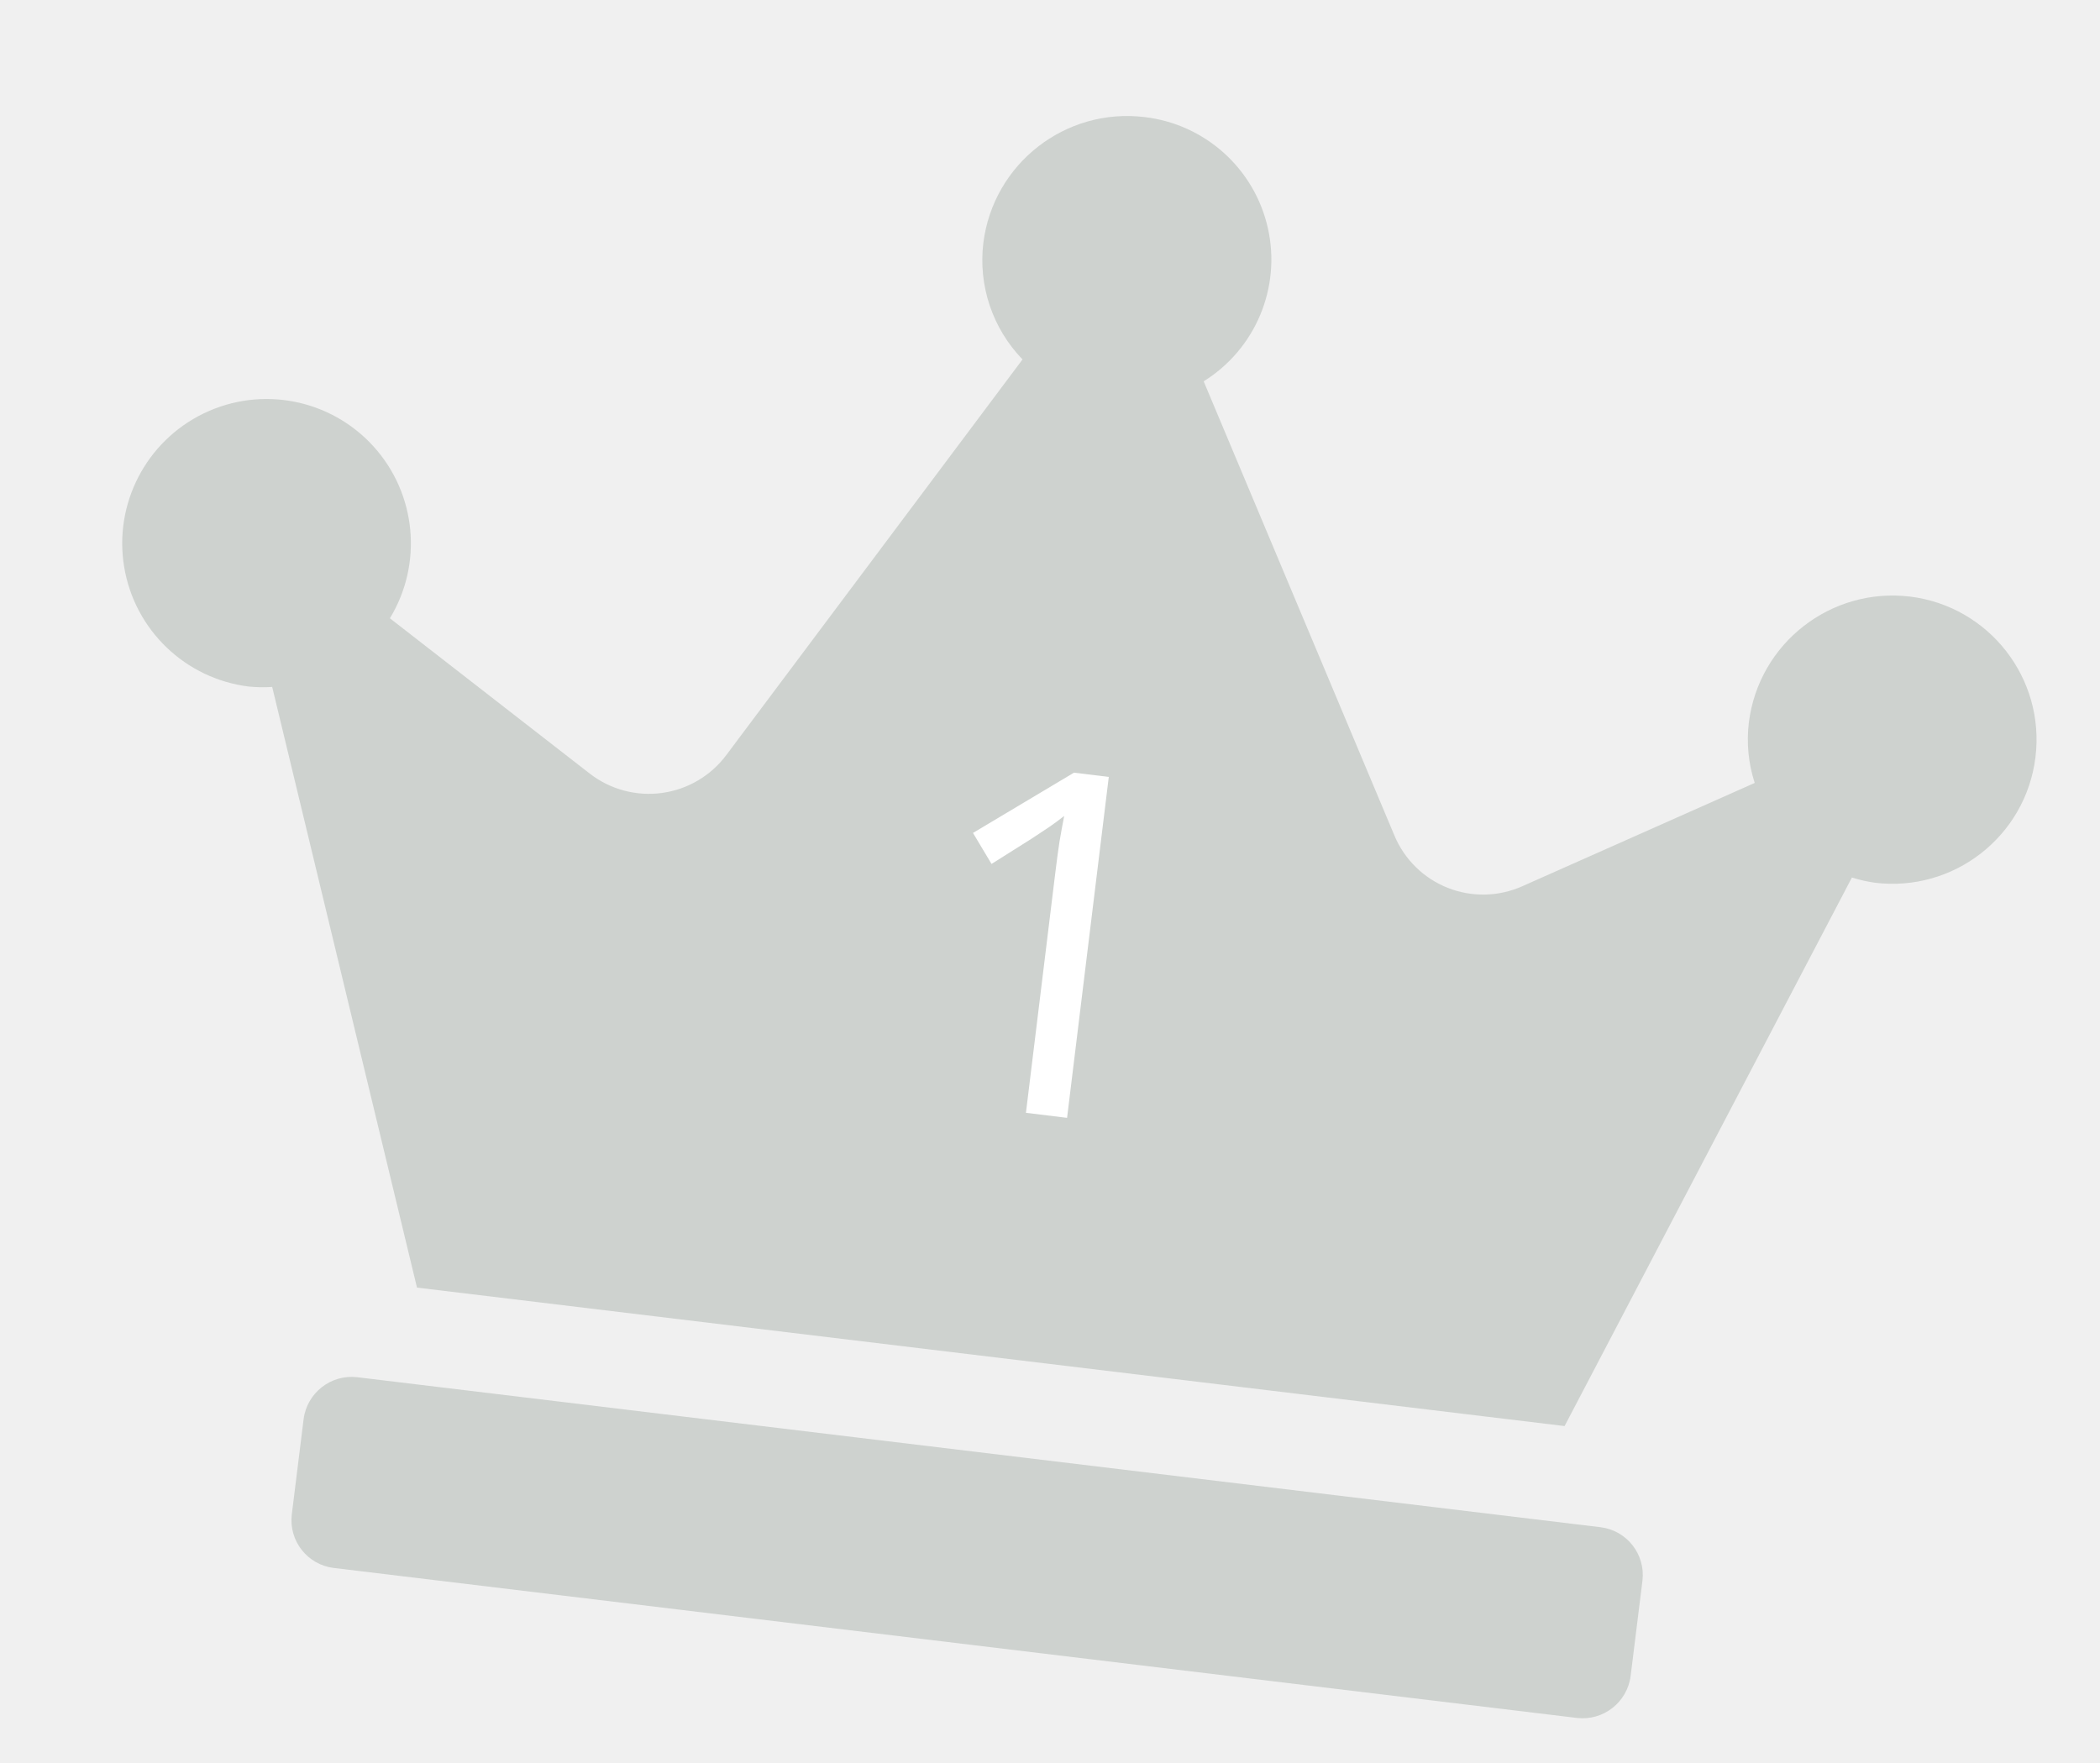
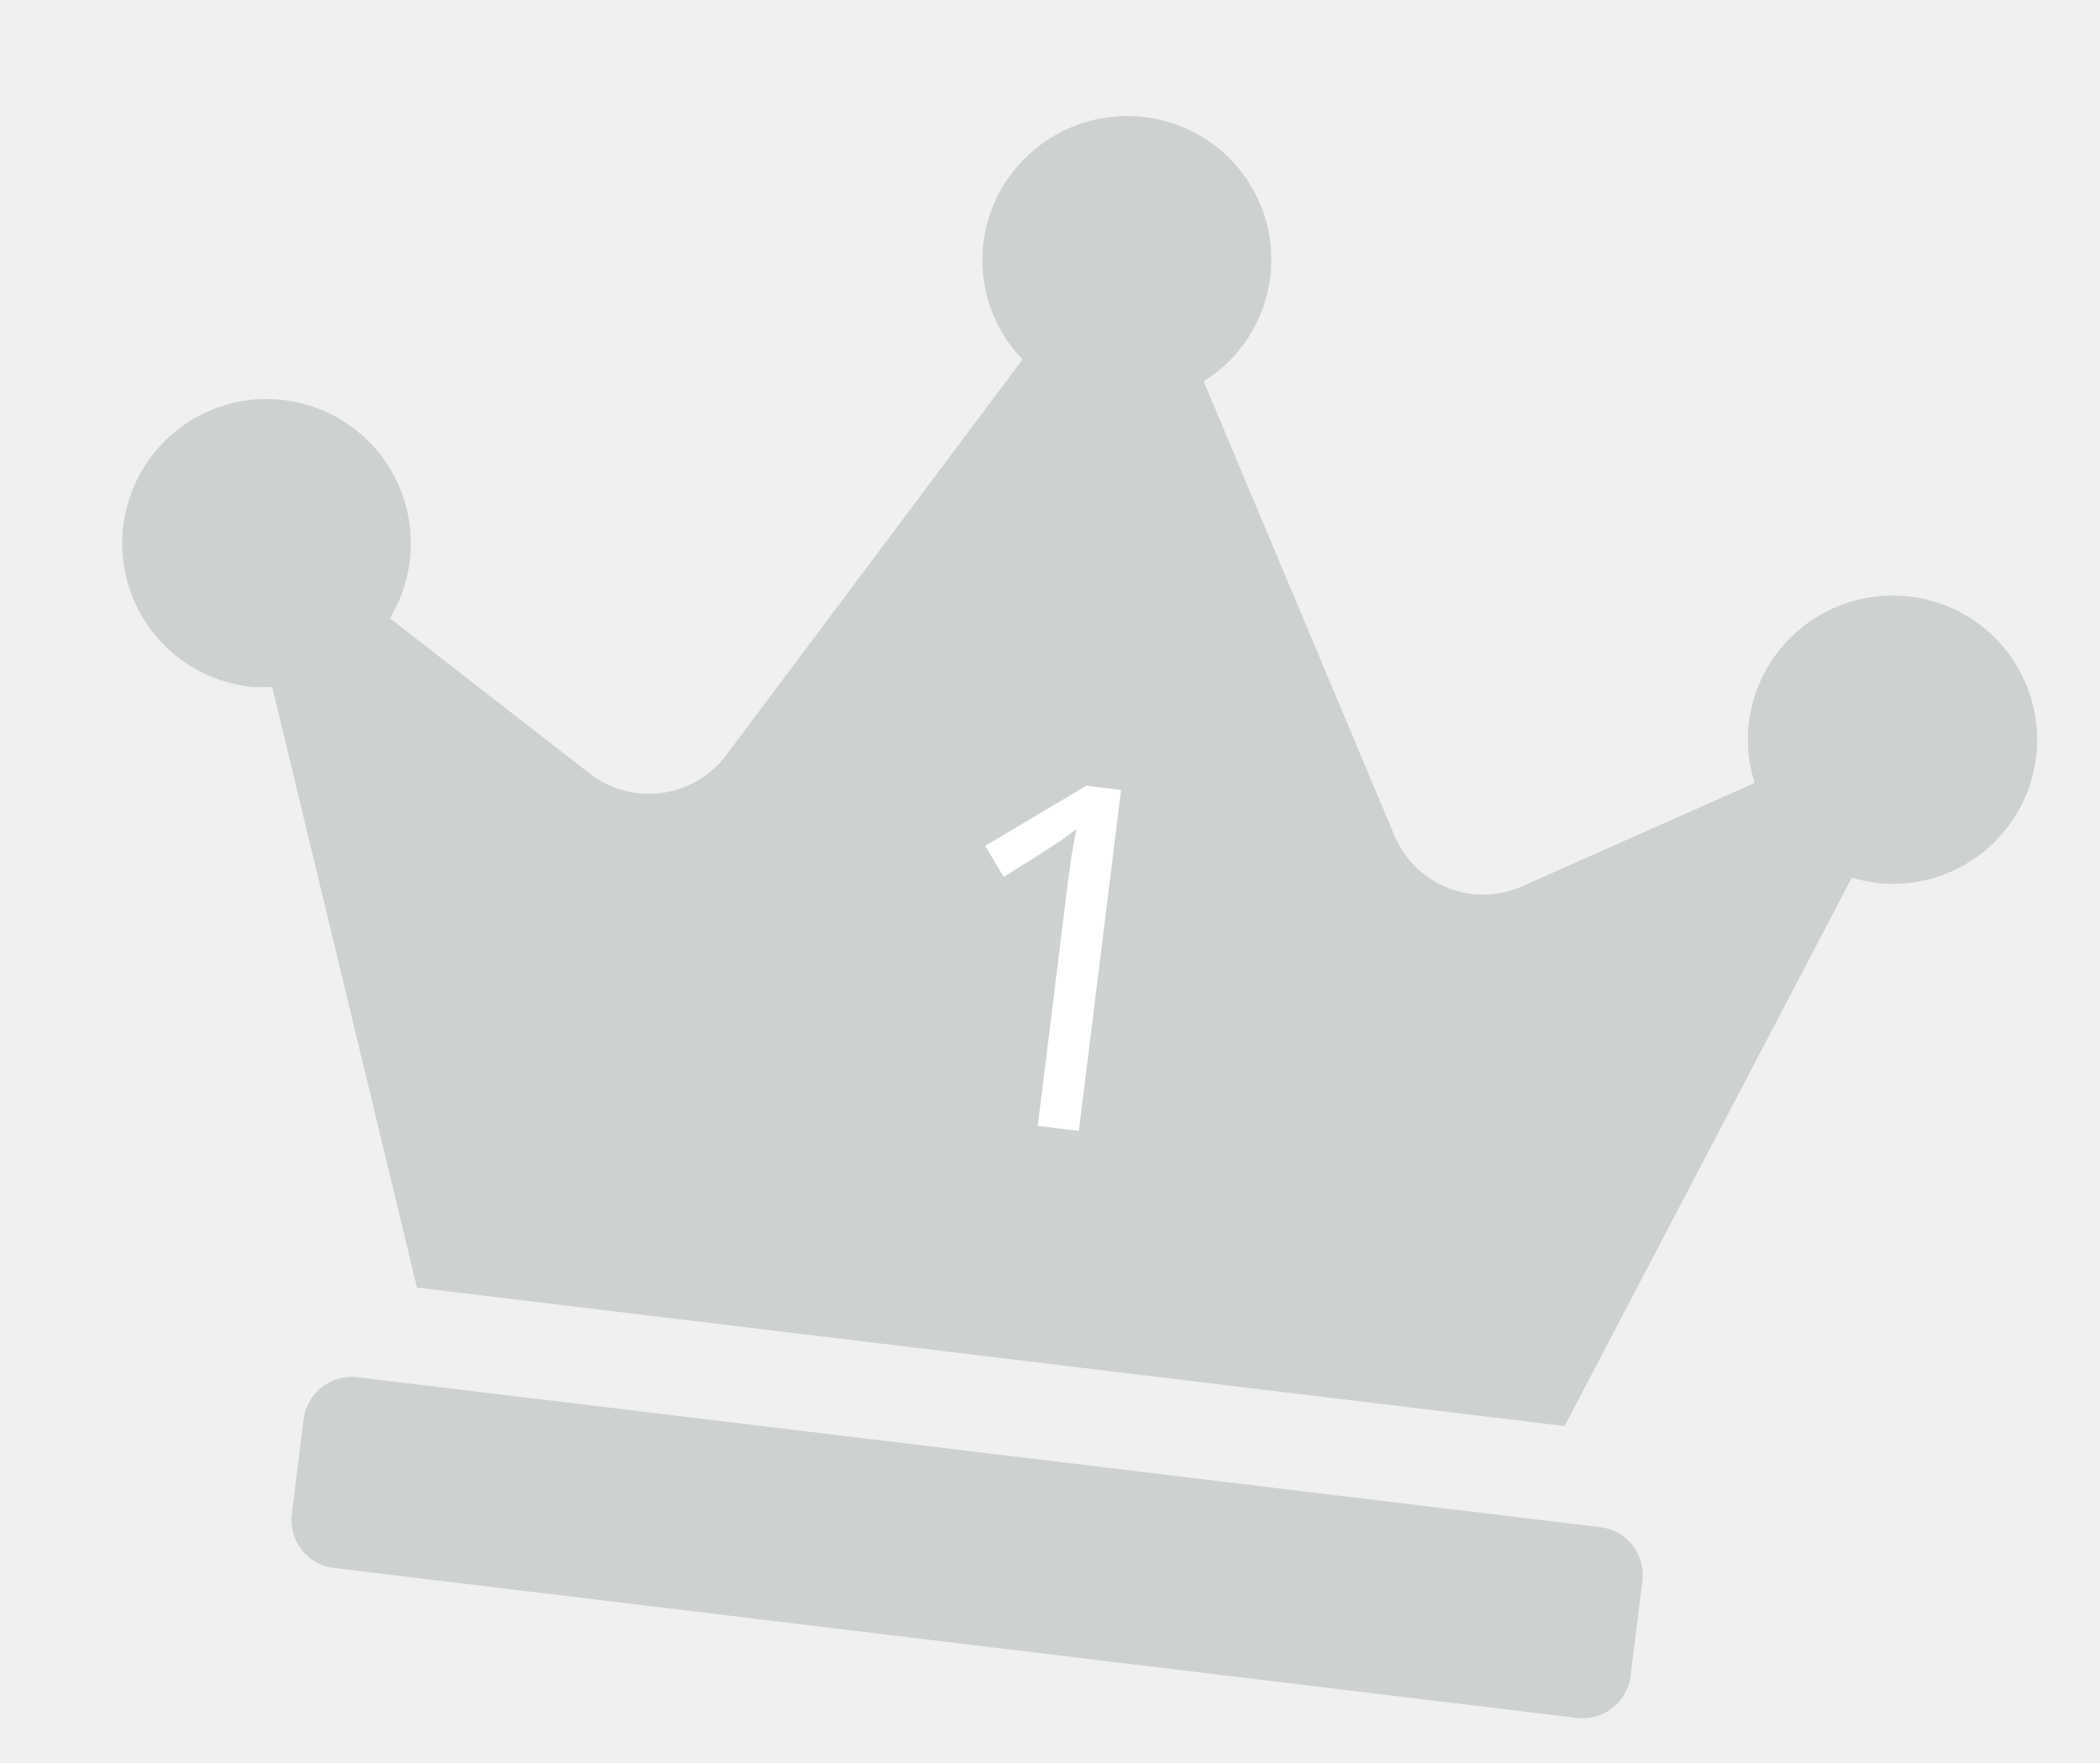
- <svg xmlns="http://www.w3.org/2000/svg" width="170.2" height="142.836" viewBox="0 0 170.2 142.836">
-   <g id="Group_323" data-name="Group 323" transform="translate(-1384.02 172.881) rotate(-21)">
-     <path id="Icon_awesome-crown" data-name="Icon awesome-crown" d="M128.724,108.985l-101.505.168a3.927,3.927,0,0,0-3.911,3.9l-.013,7.791a3.9,3.9,0,0,0,3.9,3.889l101.505-.168a3.927,3.927,0,0,0,3.911-3.9l.013-7.791A3.9,3.9,0,0,0,128.724,108.985Zm15.745-77.933a11.749,11.749,0,0,0-11.732,11.705,11.4,11.4,0,0,0,1.066,4.819l-17.683,10.6a7.792,7.792,0,0,1-10.78-2.806L85.511,20.682A11.627,11.627,0,0,0,78.152,0,11.749,11.749,0,0,0,66.421,11.705a11.582,11.582,0,0,0,4.3,9L50.781,55.456A7.828,7.828,0,0,1,39.991,58.3L22.367,47.761a11.7,11.7,0,1,0-10.674,6.883,12,12,0,0,0,1.879-.2l17.564,46.91,93.7-.155,17.719-46.968a11.972,11.972,0,0,0,1.879.192,11.686,11.686,0,1,0,.039-23.372Z" transform="matrix(0.883, 0.469, -0.469, 0.883, 1368.241, 340.038)" fill="rgba(70,93,76,0.2)" />
-     <text id="_1" data-name="1" transform="matrix(0.883, 0.469, -0.469, 0.883, 1390.094, 443.679)" fill="#fff" font-size="39" font-family="SegoeUI, Segoe UI">
+ <svg xmlns="http://www.w3.org/2000/svg" width="170.2" height="142.836">
+   <g data-name="Group 323">
+     <path data-name="Icon awesome-crown" d="M129.719 123.788L28.962 111.631a3.926 3.926 0 00-4.355 3.396l-.958 7.73a3.9 3.9 0 003.398 4.333l100.756 12.157a3.926 3.926 0 004.355-3.395l.96-7.73a3.9 3.9 0 00-3.4-4.334zm25.088-75.431a11.747 11.747 0 00-13.065 10.192 11.398 11.398 0 00.473 4.912l-18.836 8.373a7.79 7.79 0 01-10.358-4.094L97.554 30.907A11.625 11.625 0 0092.762 9.49a11.747 11.747 0 00-13.063 10.19 11.58 11.58 0 003.174 9.454L58.865 61.2a7.827 7.827 0 01-11.053 1.513L31.6 50.114a11.698 11.698 0 10-11.43 5.536 11.998 11.998 0 001.89.03l11.735 48.687 93.01 11.222 23.287-44.461a11.97 11.97 0 001.841.419 11.684 11.684 0 102.877-23.19z" fill="rgba(70,93,76,0.2)" />
+     <text data-name="1" transform="rotate(7.06 -692.369 642.357)" fill="#fff" font-size="39" font-family="SegoeUI, Segoe UI">
      <tspan x="0" y="0">1</tspan>
    </text>
  </g>
</svg>
